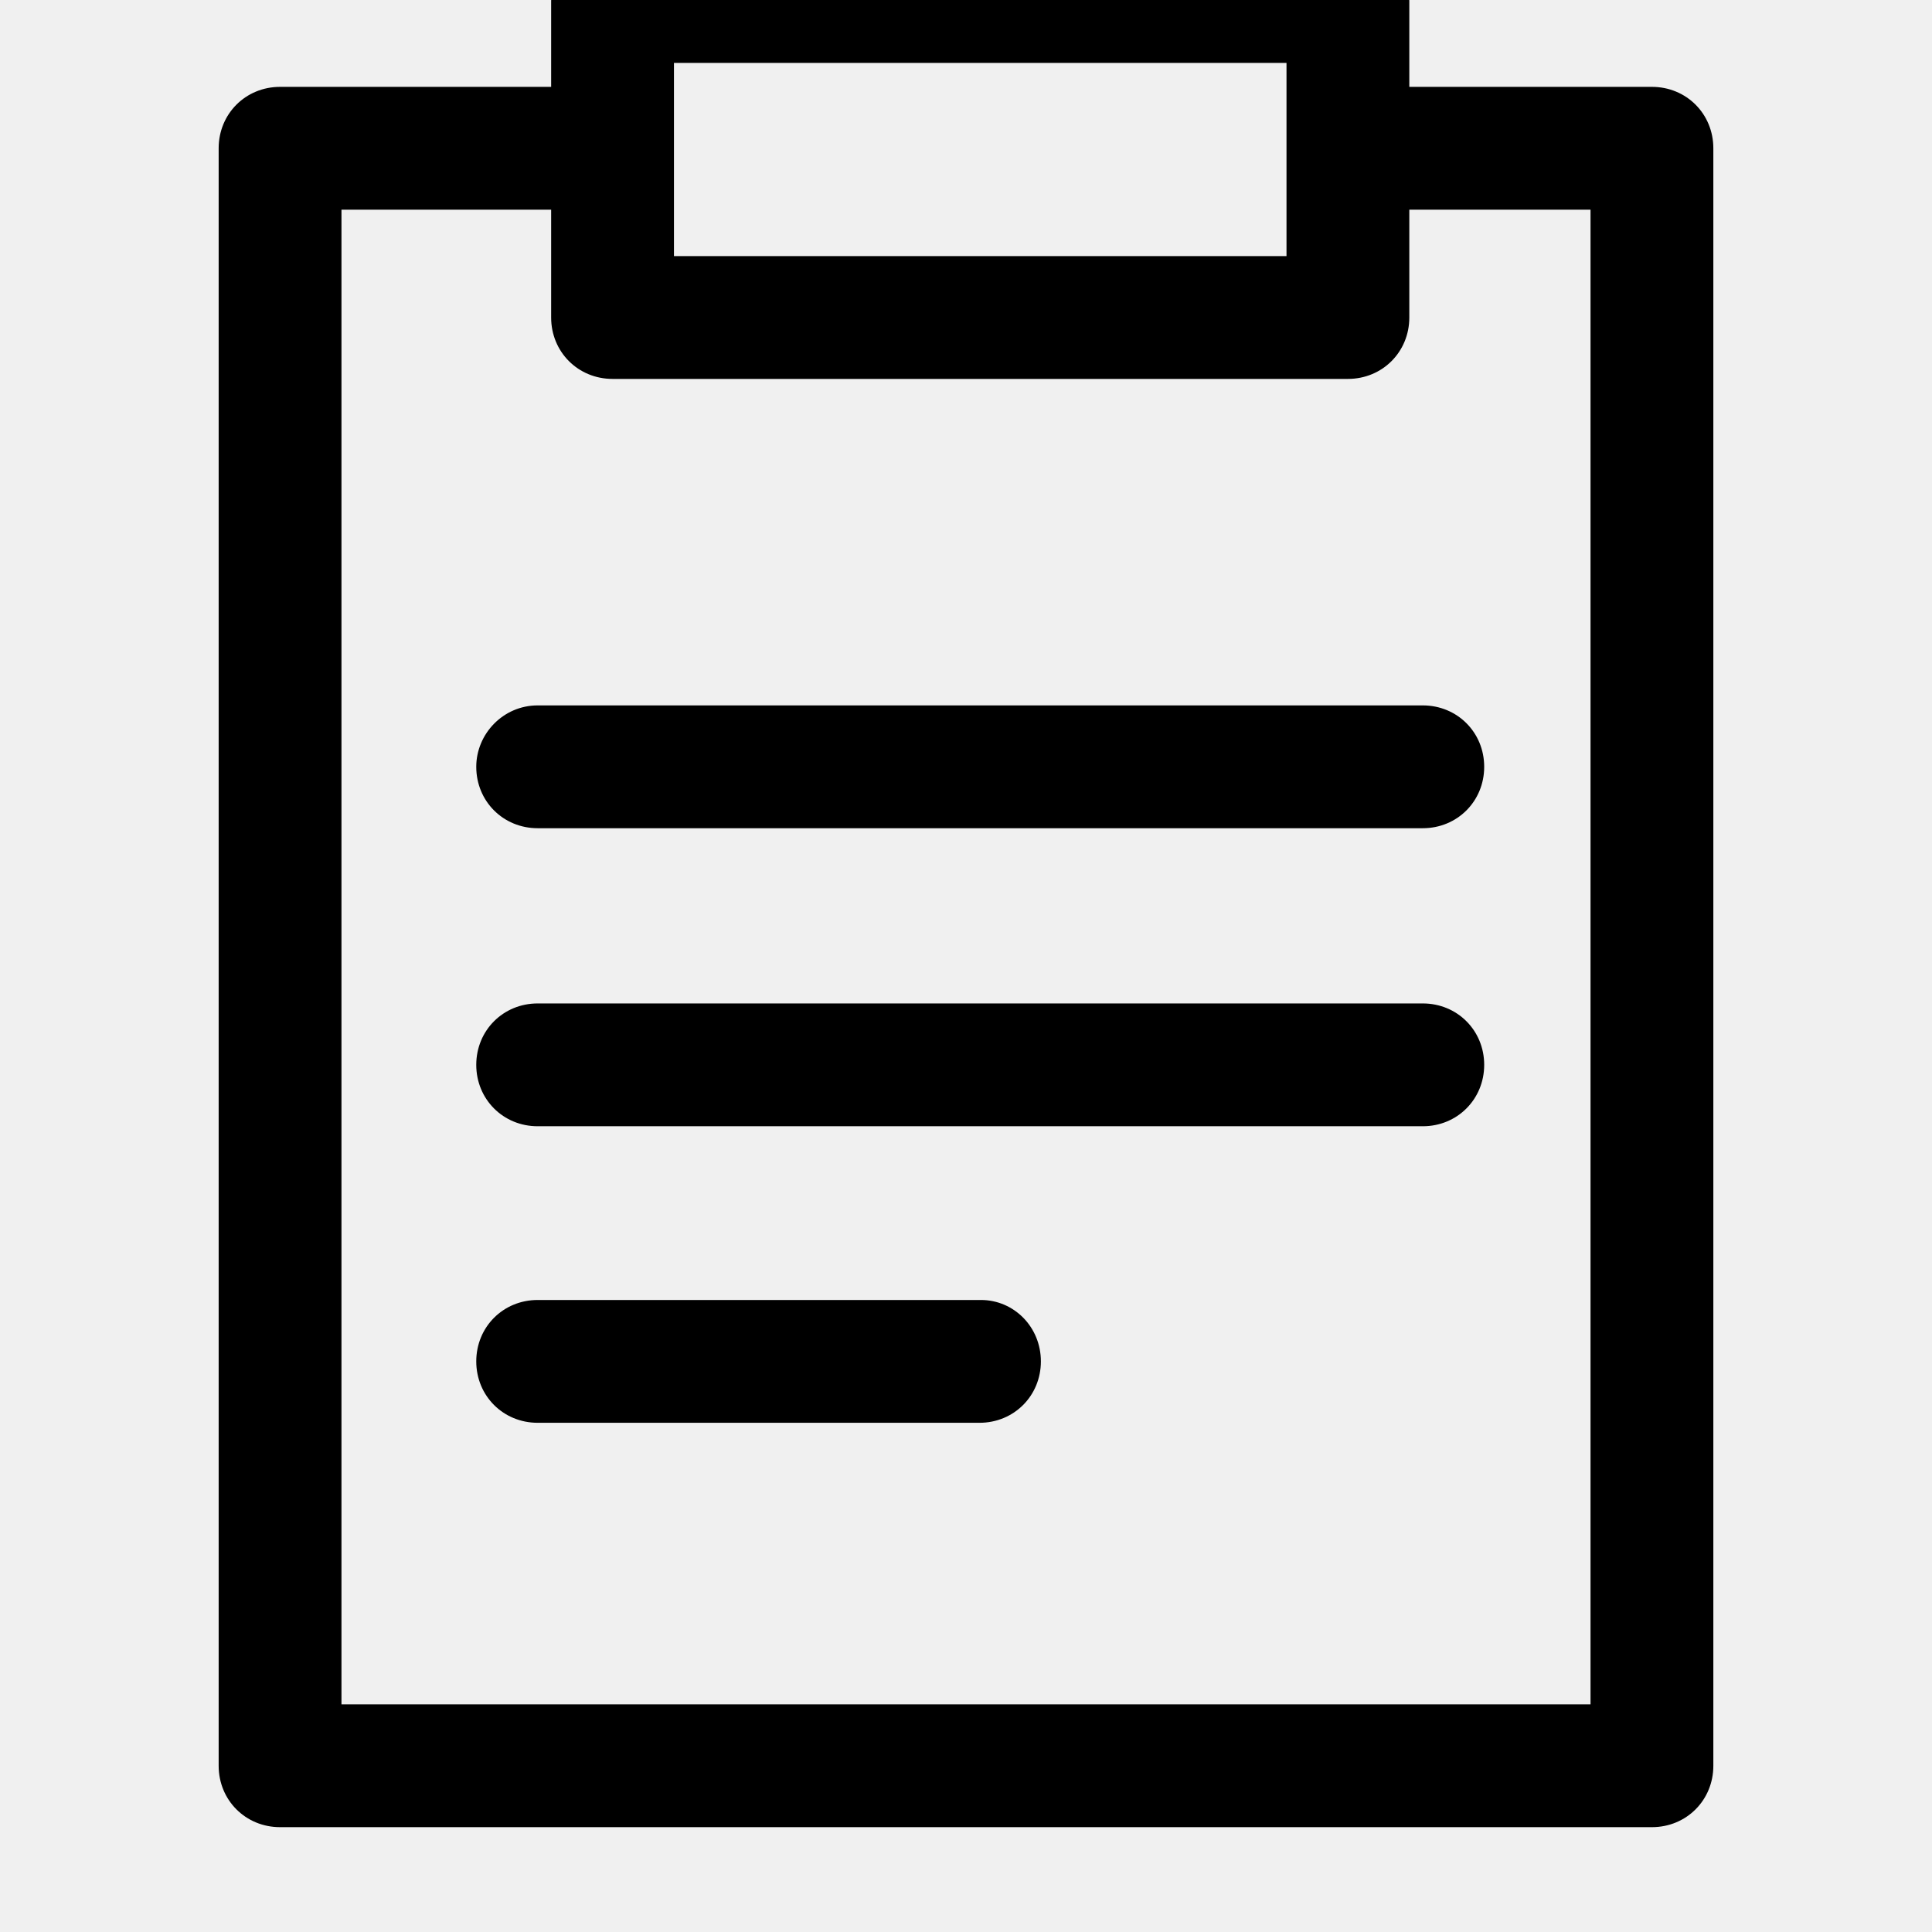
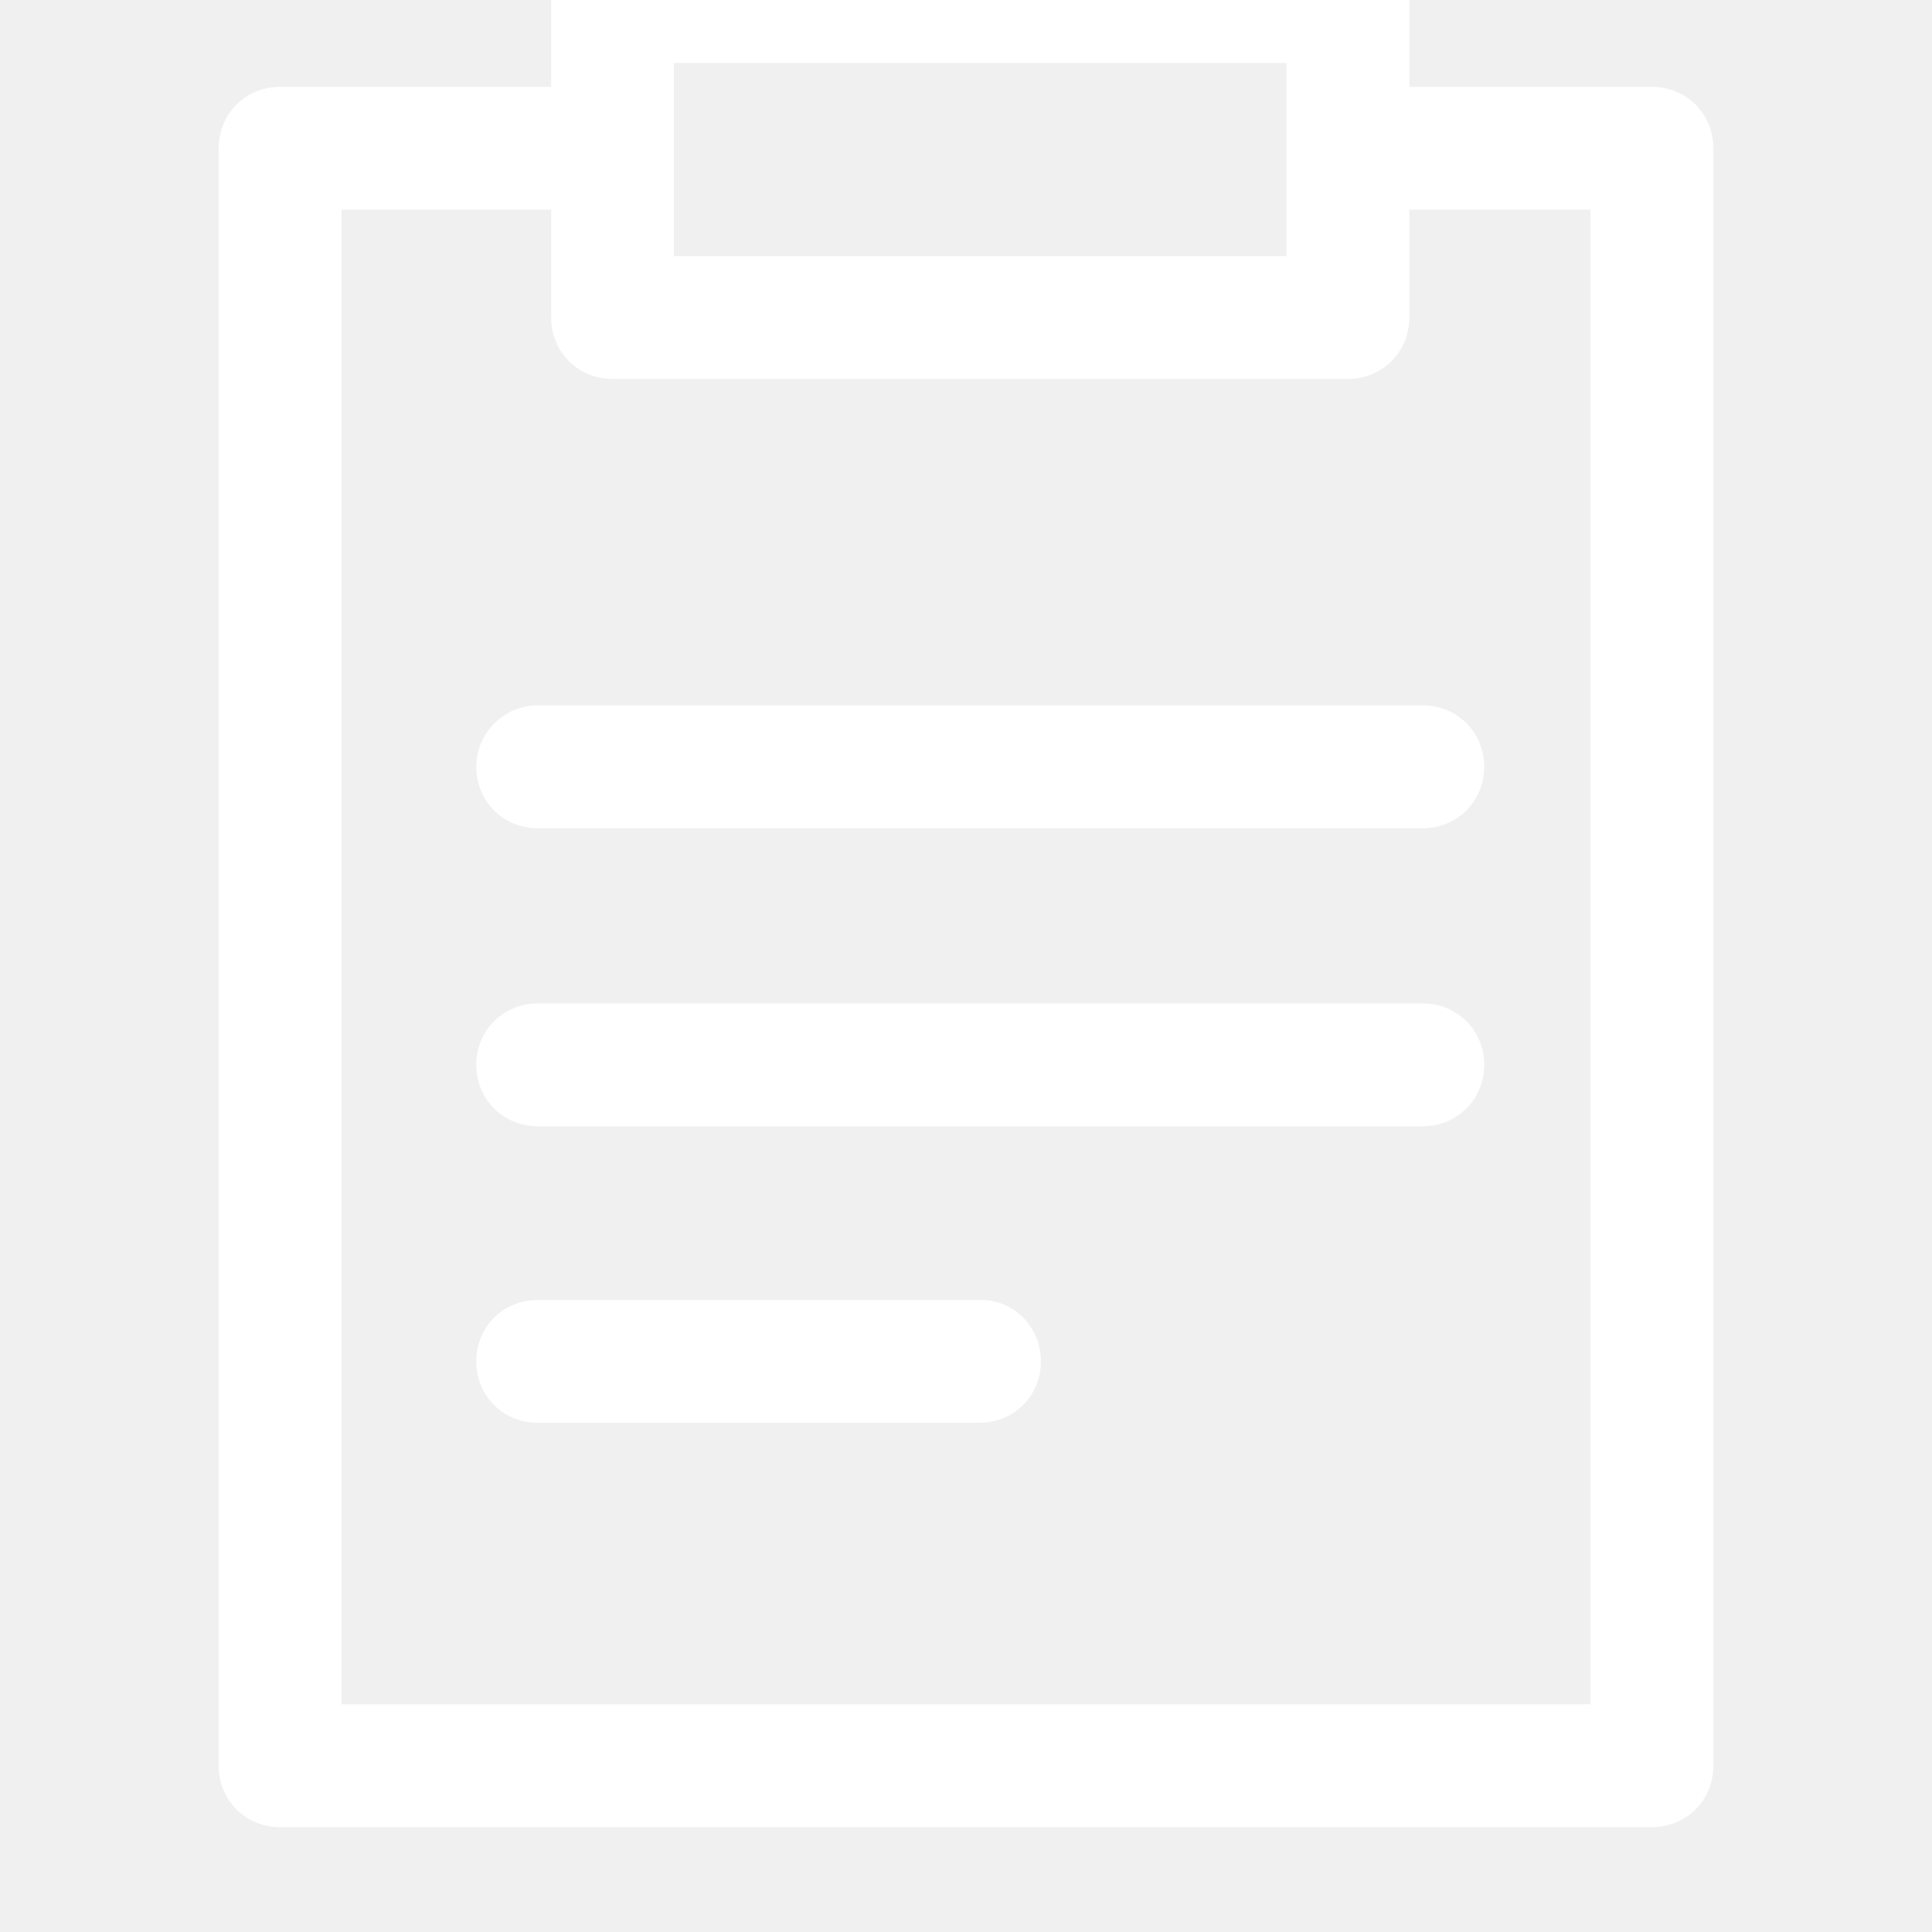
- <svg xmlns="http://www.w3.org/2000/svg" version="1.1" viewBox="0 0 129 129" enable-background="new 0 0 129 129">
+ <svg xmlns="http://www.w3.org/2000/svg" version="1.1" fill="#ffffff" viewBox="0 0 129 129" enable-background="new 0 0 129 129">
  <g>
    <g>
      <path d="M90-4H40.9c-2.3,0-4.1,1.8-4.1,4.1v5.7H18.7c-2.3,0-4.1,1.8-4.1,4.1v108c0,2.3,1.8,4.1,4.1,4.1h91.6    c2.3,0,4.1-1.8,4.1-4.1V9.9c0-2.3-1.8-4.1-4.1-4.1H94.1V0.1C94.1-2.2,92.3-4,90-4z M45,9.9V4.2h40.9v5.7v7.2H45V9.9z M106.2,14    v99.8H22.8V14h14v7.2c0,2.3,1.8,4.1,4.1,4.1H90c2.3,0,4.1-1.8,4.1-4.1V14H106.2z" />
      <path d="M95,67H35.9c-2.3,0-4.1,1.8-4.1,4.1c0,2.3,1.8,4.1,4.1,4.1H95c2.3,0,4.1-1.8,4.1-4.1C99.1,68.8,97.3,67,95,67z" />
      <path d="m65.5,86.8h-29.6c-2.3,0-4.1,1.8-4.1,4.1s1.8,4.1 4.1,4.1h29.5c2.3,0 4.1-1.8 4.1-4.1s-1.8-4.1-4-4.1z" />
      <path d="m31.8,51.2c0,2.3 1.8,4.1 4.1,4.1h59.1c2.3,0 4.1-1.8 4.1-4.1s-1.8-4.1-4.1-4.1h-59.1c-2.3,0-4.1,1.9-4.1,4.1z" />
    </g>
  </g>
</svg>
